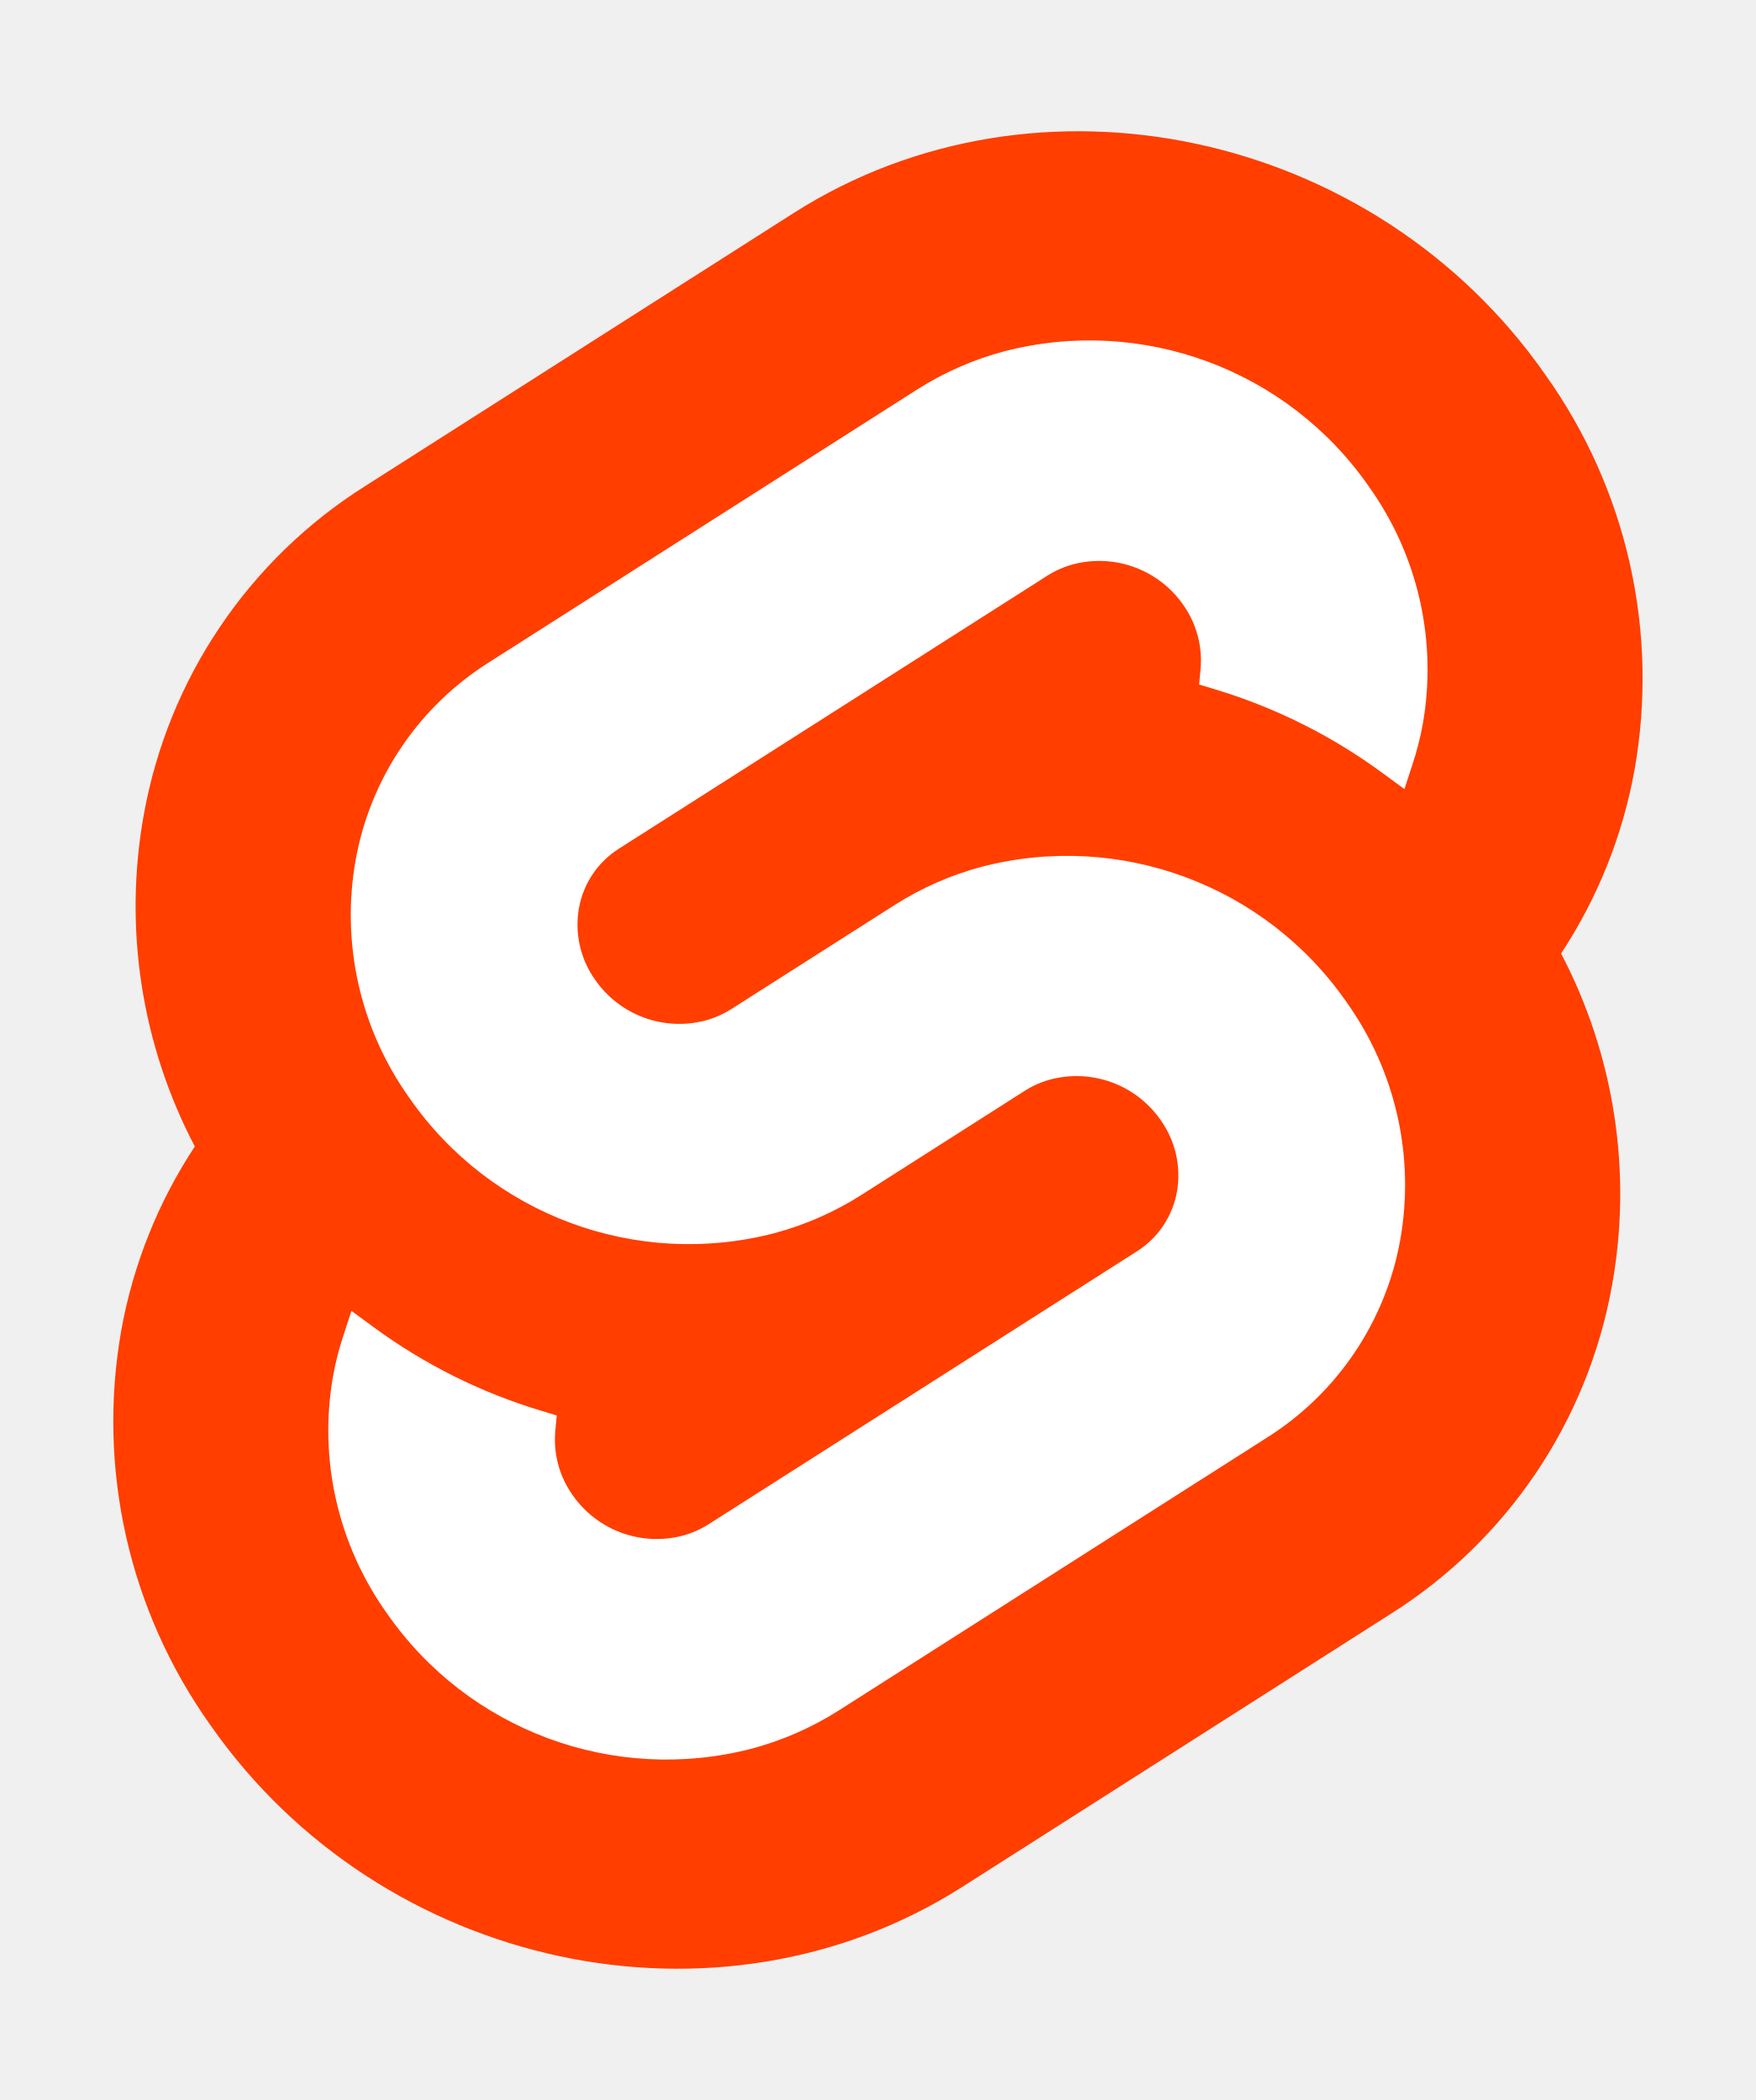
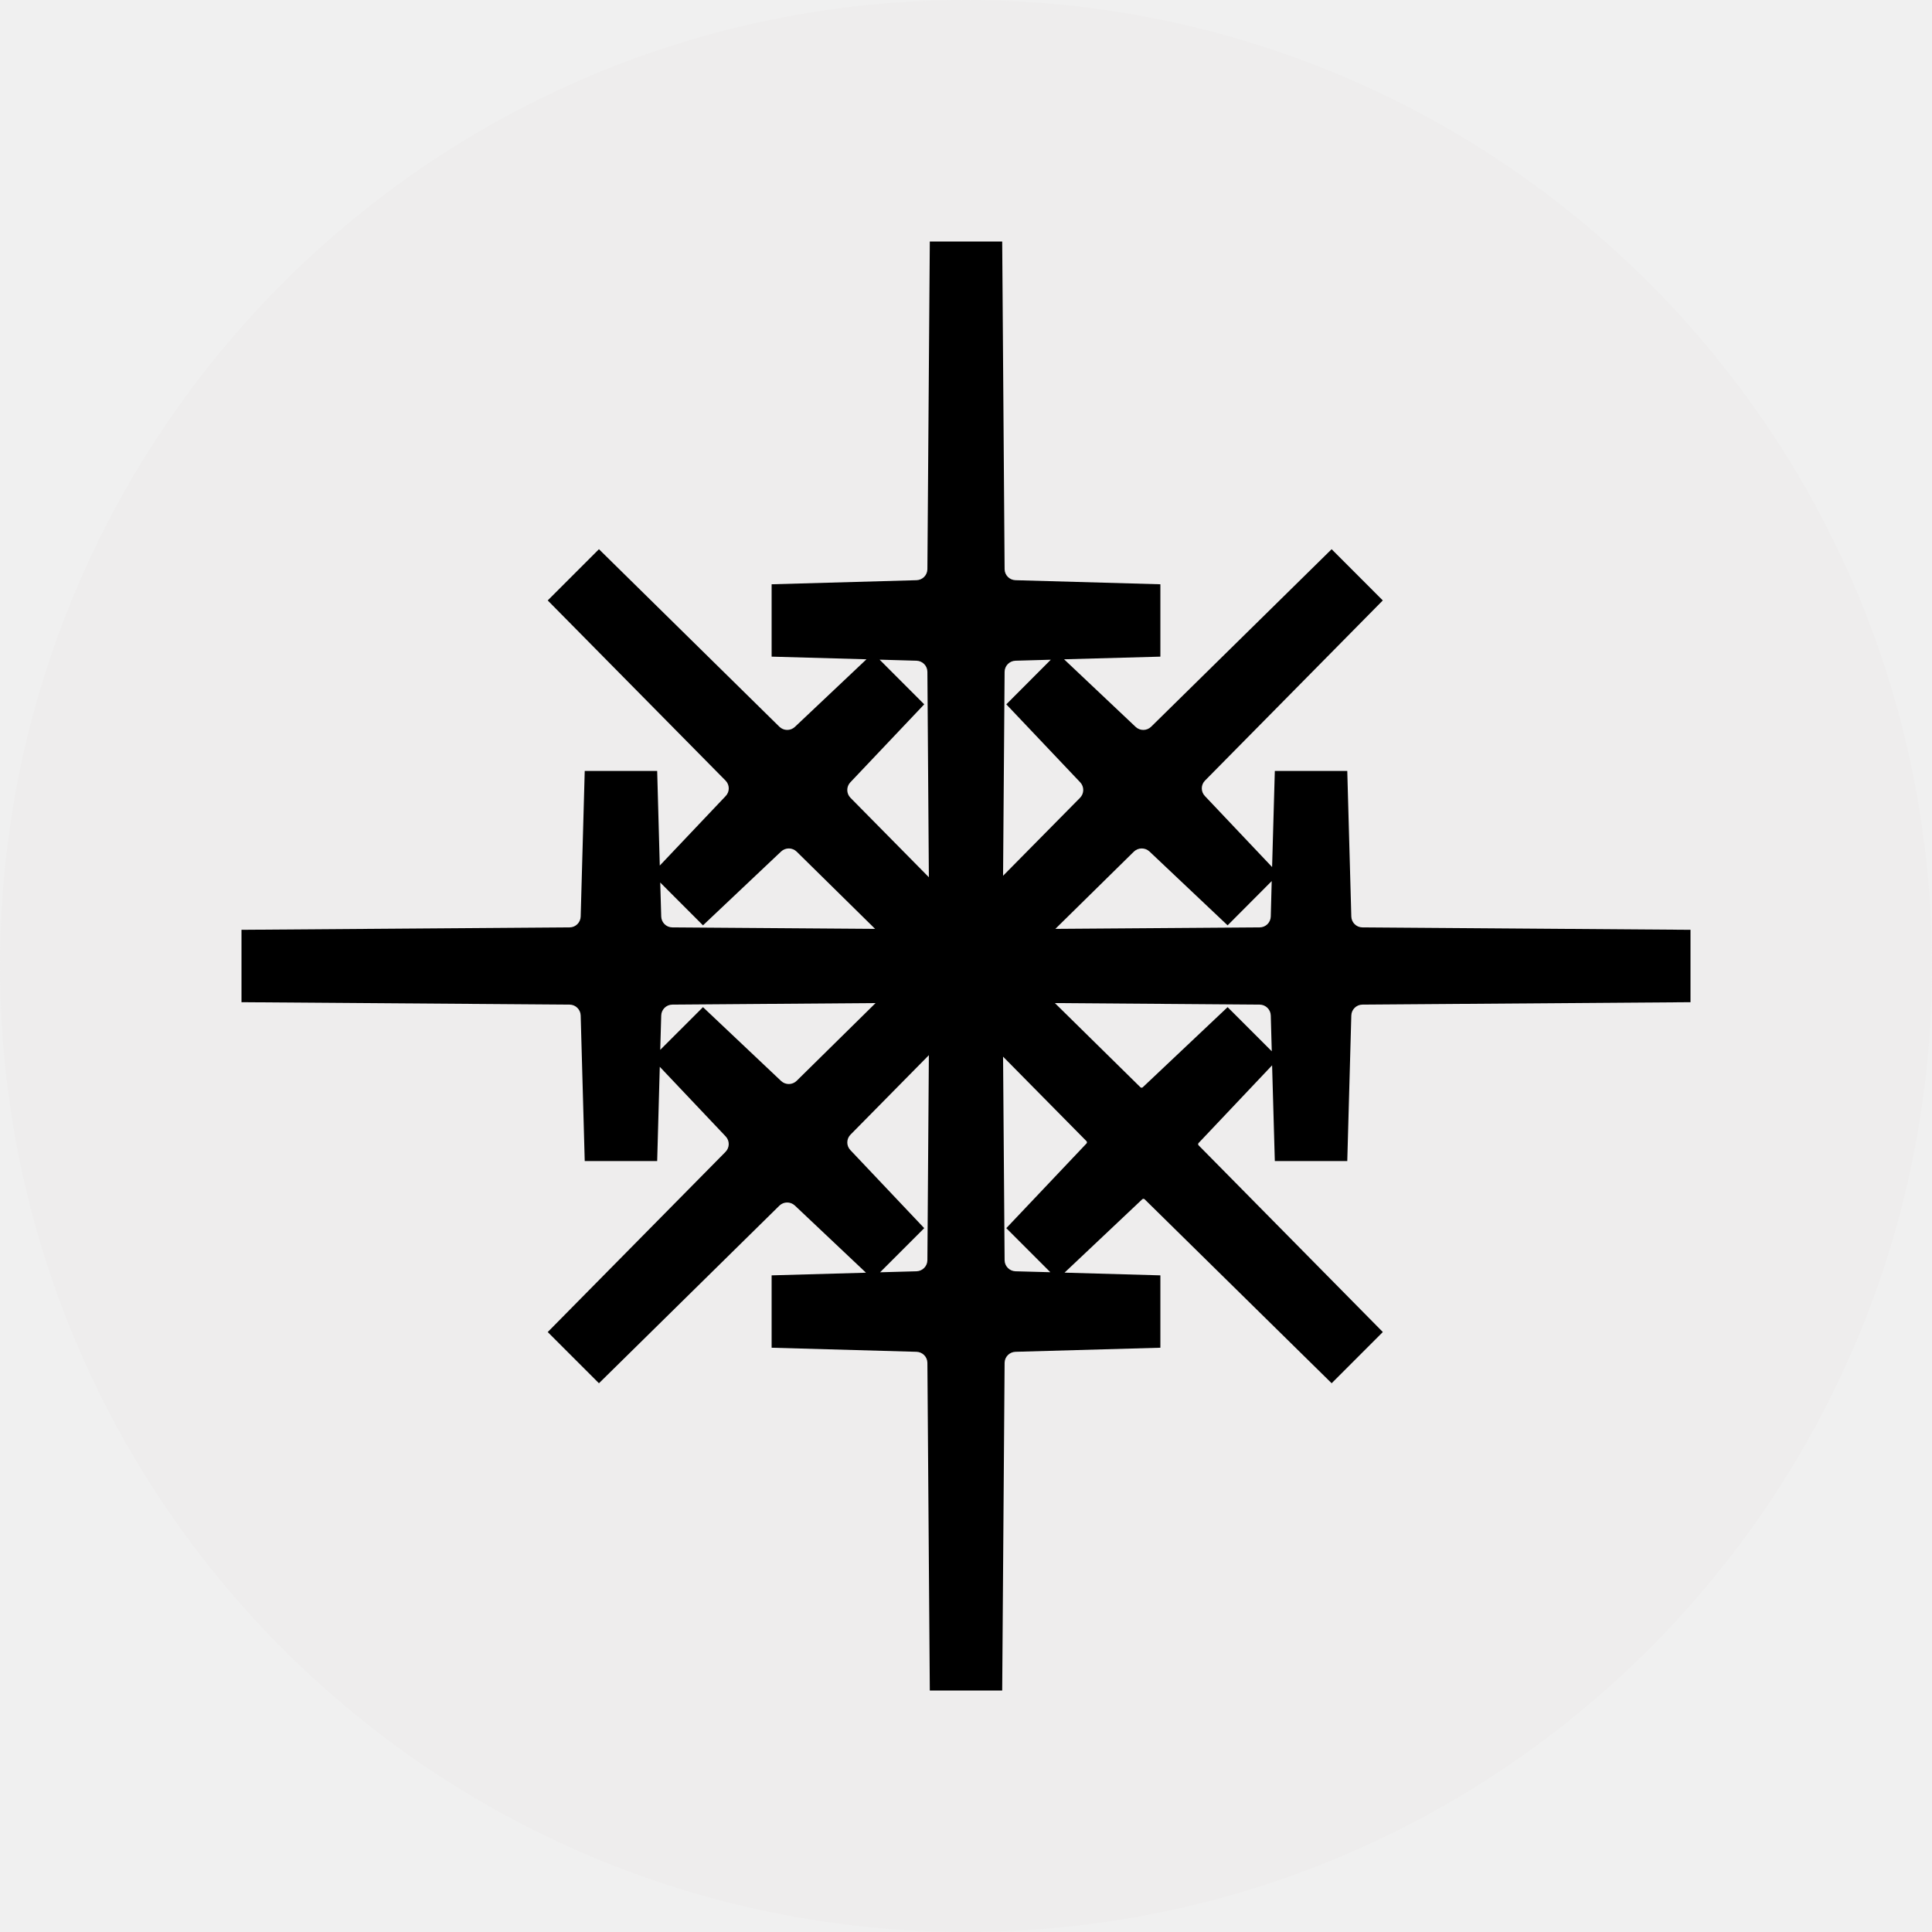
- <svg xmlns="http://www.w3.org/2000/svg" width="107" height="128" viewBox="0 0 107 128">
-   <path d="M94.157 22.819c-10.4-14.885-30.94-19.297-45.792-9.835L22.282 29.608A29.92 29.92 0 0 0 8.764 49.65a31.5 31.5 0 0 0 3.108 20.231 30 30 0 0 0-4.477 11.183 31.9 31.9 0 0 0 5.448 24.116c10.402 14.887 30.942 19.297 45.791 9.835l26.083-16.624A29.92 29.92 0 0 0 98.235 78.35a31.53 31.53 0 0 0-3.105-20.232 30 30 0 0 0 4.474-11.182 31.88 31.88 0 0 0-5.447-24.116" style="fill:#ff3e00" />
-   <path d="M45.817 106.582a20.72 20.72 0 0 1-22.237-8.243 19.17 19.17 0 0 1-3.277-14.503 18 18 0 0 1 .624-2.435l.49-1.498 1.337.981a33.6 33.6 0 0 0 10.203 5.098l.97.294-.09.968a5.85 5.85 0 0 0 1.052 3.878 6.24 6.24 0 0 0 6.695 2.485 5.8 5.8 0 0 0 1.603-.704L69.27 76.28a5.43 5.43 0 0 0 2.45-3.631 5.8 5.8 0 0 0-.987-4.371 6.24 6.24 0 0 0-6.698-2.487 5.7 5.7 0 0 0-1.6.704l-9.953 6.345a19 19 0 0 1-5.296 2.326 20.72 20.72 0 0 1-22.237-8.243 19.17 19.17 0 0 1-3.277-14.502 17.99 17.99 0 0 1 8.13-12.052l26.081-16.623a19 19 0 0 1 5.3-2.329 20.72 20.72 0 0 1 22.237 8.243 19.17 19.17 0 0 1 3.277 14.503 18 18 0 0 1-.624 2.435l-.49 1.498-1.337-.98a33.6 33.6 0 0 0-10.203-5.1l-.97-.294.09-.968a5.86 5.86 0 0 0-1.052-3.878 6.24 6.24 0 0 0-6.696-2.485 5.8 5.8 0 0 0-1.602.704L37.73 51.72a5.42 5.42 0 0 0-2.449 3.63 5.79 5.79 0 0 0 .986 4.372 6.24 6.24 0 0 0 6.698 2.486 5.8 5.8 0 0 0 1.602-.704l9.952-6.342a19 19 0 0 1 5.295-2.328 20.72 20.72 0 0 1 22.237 8.242 19.17 19.17 0 0 1 3.277 14.503 18 18 0 0 1-8.13 12.053l-26.081 16.622a19 19 0 0 1-5.3 2.328" style="fill:#fff" />
+ <svg xmlns="http://www.w3.org/2000/svg" width="64" height="64" viewBox="0 0 64 64" fill="none">
+   <rect width="64" height="64" rx="32" fill="#EEEDED" />
+   <path d="M33.199 8L33.279 18.855C33.281 19.052 33.439 19.214 33.64 19.22L38.439 19.355V21.752L35.249 21.84L37.619 24.079C37.764 24.216 37.992 24.213 38.134 24.073L44.112 18.193L45.807 19.89L39.917 25.858C39.777 25.999 39.776 26.226 39.913 26.369L42.14 28.722L42.23 25.538H44.63L44.764 30.362C44.77 30.559 44.931 30.72 45.131 30.721L56 30.801V33.199L45.131 33.279C44.931 33.281 44.77 33.441 44.764 33.638L44.63 38.462H42.23L42.14 35.29L39.704 37.865C39.684 37.886 39.685 37.92 39.706 37.941L45.795 44.112L45.807 44.126L44.112 45.822L44.04 45.75L37.919 39.729C37.898 39.708 37.862 39.706 37.839 39.727L35.264 42.158L38.439 42.248V44.645L33.64 44.78C33.439 44.786 33.281 44.948 33.279 45.145L33.199 56H30.801L30.721 45.145C30.719 44.948 30.561 44.786 30.36 44.78L25.561 44.645V42.248L28.687 42.16L26.332 39.936C26.187 39.799 25.959 39.8 25.817 39.94L19.841 45.822L18.144 44.126L24.035 38.156C24.173 38.015 24.176 37.79 24.04 37.646L21.856 35.339L21.77 38.462H19.37L19.236 33.638C19.23 33.441 19.069 33.281 18.869 33.279L8 33.199V30.801L18.869 30.721C19.069 30.72 19.23 30.559 19.236 30.362L19.37 25.538H21.77L21.856 28.673L24.04 26.369C24.177 26.226 24.174 25.999 24.035 25.858L18.144 19.89L19.841 18.193L25.817 24.073C25.959 24.213 26.187 24.216 26.332 24.079L28.703 21.84L25.561 21.752V19.355L30.36 19.22C30.561 19.214 30.719 19.052 30.721 18.855L30.801 8H33.199ZM33.279 41.746C33.28 41.943 33.439 42.107 33.64 42.113L34.794 42.144L33.335 40.684L35.992 37.879C36.013 37.857 36.011 37.823 35.991 37.802L33.228 35.003L33.279 41.746ZM28.173 37.588C28.035 37.728 28.032 37.953 28.168 38.097L30.616 40.684L29.154 42.146L30.36 42.113C30.561 42.107 30.72 41.943 30.721 41.746L30.77 34.954L28.173 37.588ZM37.777 36.016C37.799 36.037 37.835 36.037 37.857 36.016L40.666 33.363L42.129 34.825L42.096 33.638C42.09 33.441 41.929 33.281 41.728 33.279L34.944 33.228L37.777 36.016ZM22.271 33.279C22.071 33.281 21.91 33.441 21.904 33.638L21.871 34.778L23.287 33.363L25.875 35.809C26.021 35.946 26.249 35.943 26.391 35.803L29.005 33.228L22.271 33.279ZM26.391 28.212C26.249 28.073 26.021 28.07 25.875 28.207L23.287 30.653L21.871 29.235L21.904 30.362C21.91 30.559 22.071 30.72 22.271 30.721L28.989 30.77L26.391 28.212ZM38.078 28.207C37.932 28.07 37.703 28.073 37.56 28.212L34.96 30.77L41.728 30.721C41.929 30.72 42.09 30.559 42.096 30.362L42.127 29.187L40.666 30.653L38.078 28.207ZM30.616 23.332L28.168 25.916C28.031 26.061 28.034 26.287 28.173 26.428L30.77 29.06L30.721 22.254C30.72 22.057 30.561 21.893 30.36 21.887L29.138 21.852L30.616 23.332ZM33.64 21.887C33.439 21.893 33.28 22.057 33.279 22.254L33.228 29.011L35.778 26.428C35.917 26.287 35.92 26.061 35.784 25.916L33.335 23.332L34.809 21.854L33.64 21.887Z" fill="black" />
</svg>
